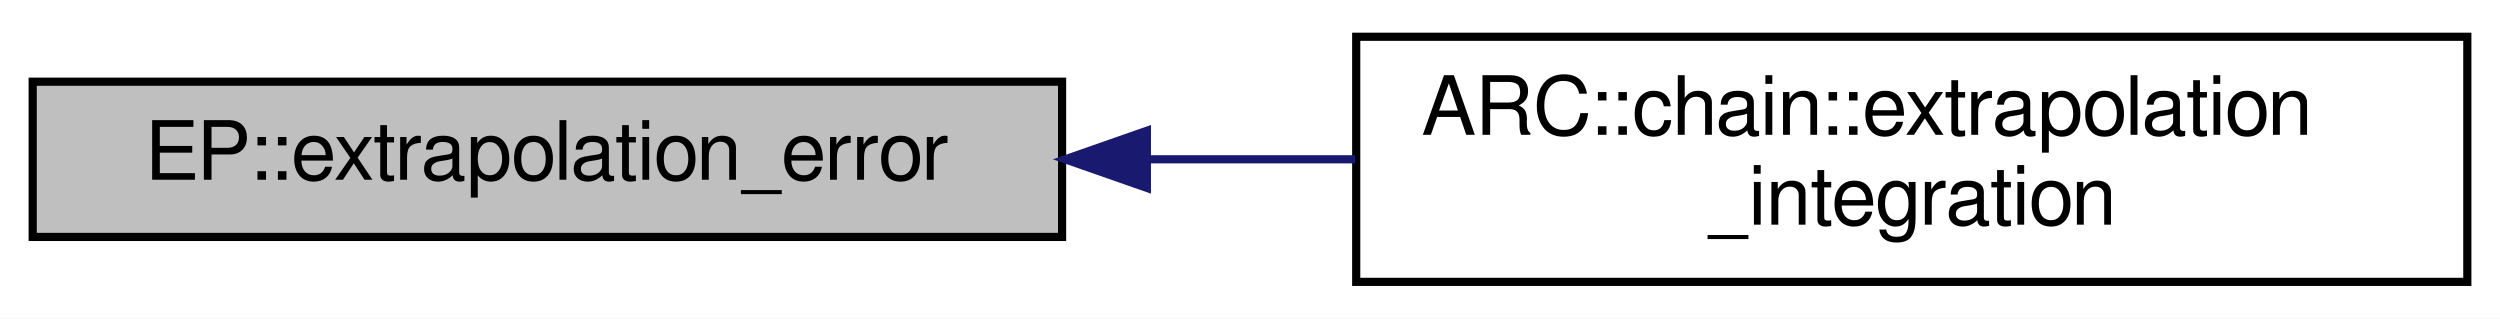
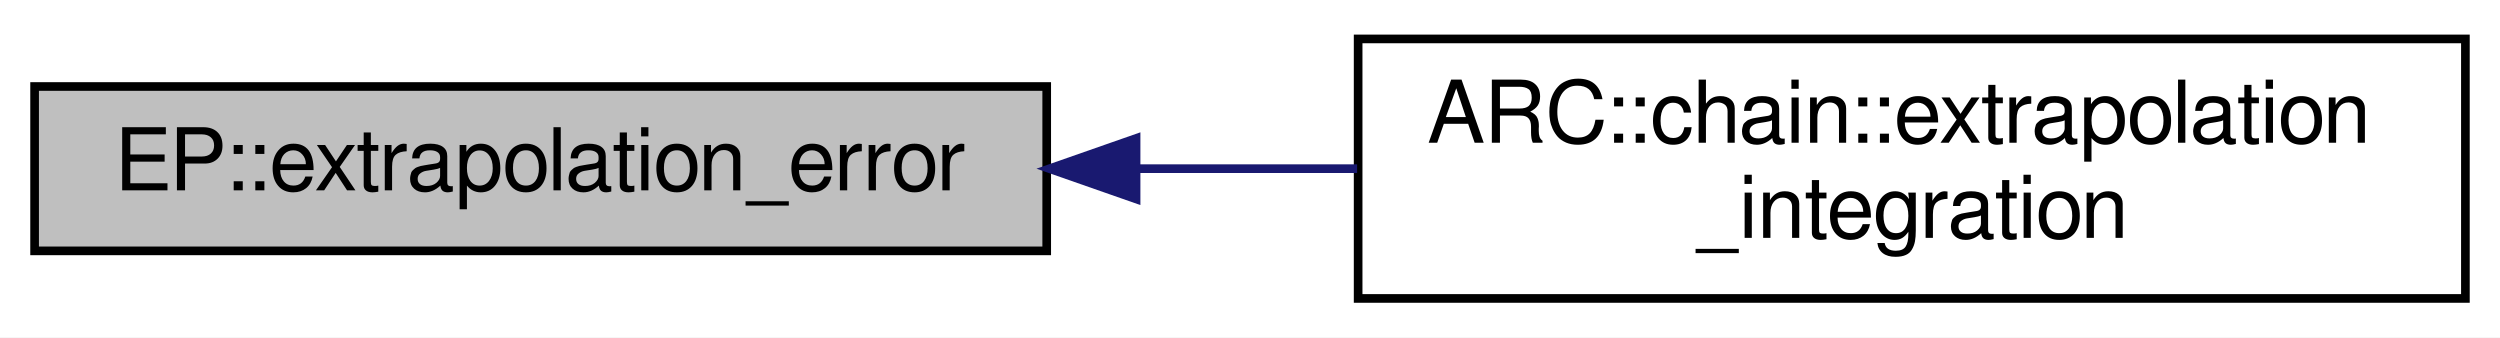
- <svg xmlns="http://www.w3.org/2000/svg" xmlns:xlink="http://www.w3.org/1999/xlink" width="306pt" height="39pt" viewBox="0.00 0.00 306.00 39.00">
+ <svg xmlns="http://www.w3.org/2000/svg" xmlns:xlink="http://www.w3.org/1999/xlink" width="289pt" height="39pt" viewBox="0.00 0.00 289.00 39.00">
  <g id="graph0" class="graph" transform="scale(1 1) rotate(0) translate(4 35)">
-     <polygon fill="white" stroke="none" points="-4,4 -4,-35 302,-35 302,4 -4,4" />
+     <polygon fill="white" stroke="none" points="-4,4 -4,-35 285,-35 285,4 -4,4" />
    <g id="node1" class="node">
-       <polygon fill="#bfbfbf" stroke="black" points="0,-6 0,-25 126,-25 126,-6 0,-6" />
-       <text text-anchor="middle" x="63" y="-13" font-family="FreeSans" font-size="10.00">EP::extrapolation_error</text>
+       <polygon fill="#bfbfbf" stroke="black" points="0,-6 0,-25 117,-25 117,-6 0,-6" />
+       <text text-anchor="middle" x="58.5" y="-13" font-family="FreeSans" font-size="10.00">EP::extrapolation_error</text>
    </g>
    <g id="node2" class="node">
      <g id="a_node2">
-         <a xlink:href="classARC_1_1chain.html#af8f59f60d18fff66ef7102a74b4a8838" target="_top" xlink:title="Extrapolation integration. ">
-           <polygon fill="white" stroke="black" points="162,-0.5 162,-30.5 298,-30.5 298,-0.5 162,-0.5" />
-           <text text-anchor="start" x="170" y="-18.5" font-family="FreeSans" font-size="10.00">ARC::chain::extrapolation</text>
-           <text text-anchor="middle" x="230" y="-7.5" font-family="FreeSans" font-size="10.00">_integration</text>
+         <a xlink:href="classARC_1_1chain.html#adedfb41cd82c64ca09dbc55a76b145fc" target="_top" xlink:title="Extrapolation integration. ">
+           <polygon fill="white" stroke="black" points="153,-0.5 153,-30.5 281,-30.5 281,-0.5 153,-0.5" />
+           <text text-anchor="start" x="161" y="-18.5" font-family="FreeSans" font-size="10.00">ARC::chain::extrapolation</text>
+           <text text-anchor="middle" x="217" y="-7.5" font-family="FreeSans" font-size="10.00">_integration</text>
        </a>
      </g>
    </g>
    <g id="edge1" class="edge">
-       <path fill="none" stroke="midnightblue" d="M136.548,-15.5C144.96,-15.5 153.513,-15.5 161.849,-15.5" />
-       <polygon fill="midnightblue" stroke="midnightblue" points="136.379,-12 126.379,-15.5 136.379,-19 136.379,-12" />
+       <path fill="none" stroke="midnightblue" d="M127.507,-15.5C135.937,-15.5 144.529,-15.5 152.882,-15.5" />
+       <polygon fill="midnightblue" stroke="midnightblue" points="127.33,-12 117.33,-15.5 127.33,-19 127.33,-12" />
    </g>
  </g>
</svg>
